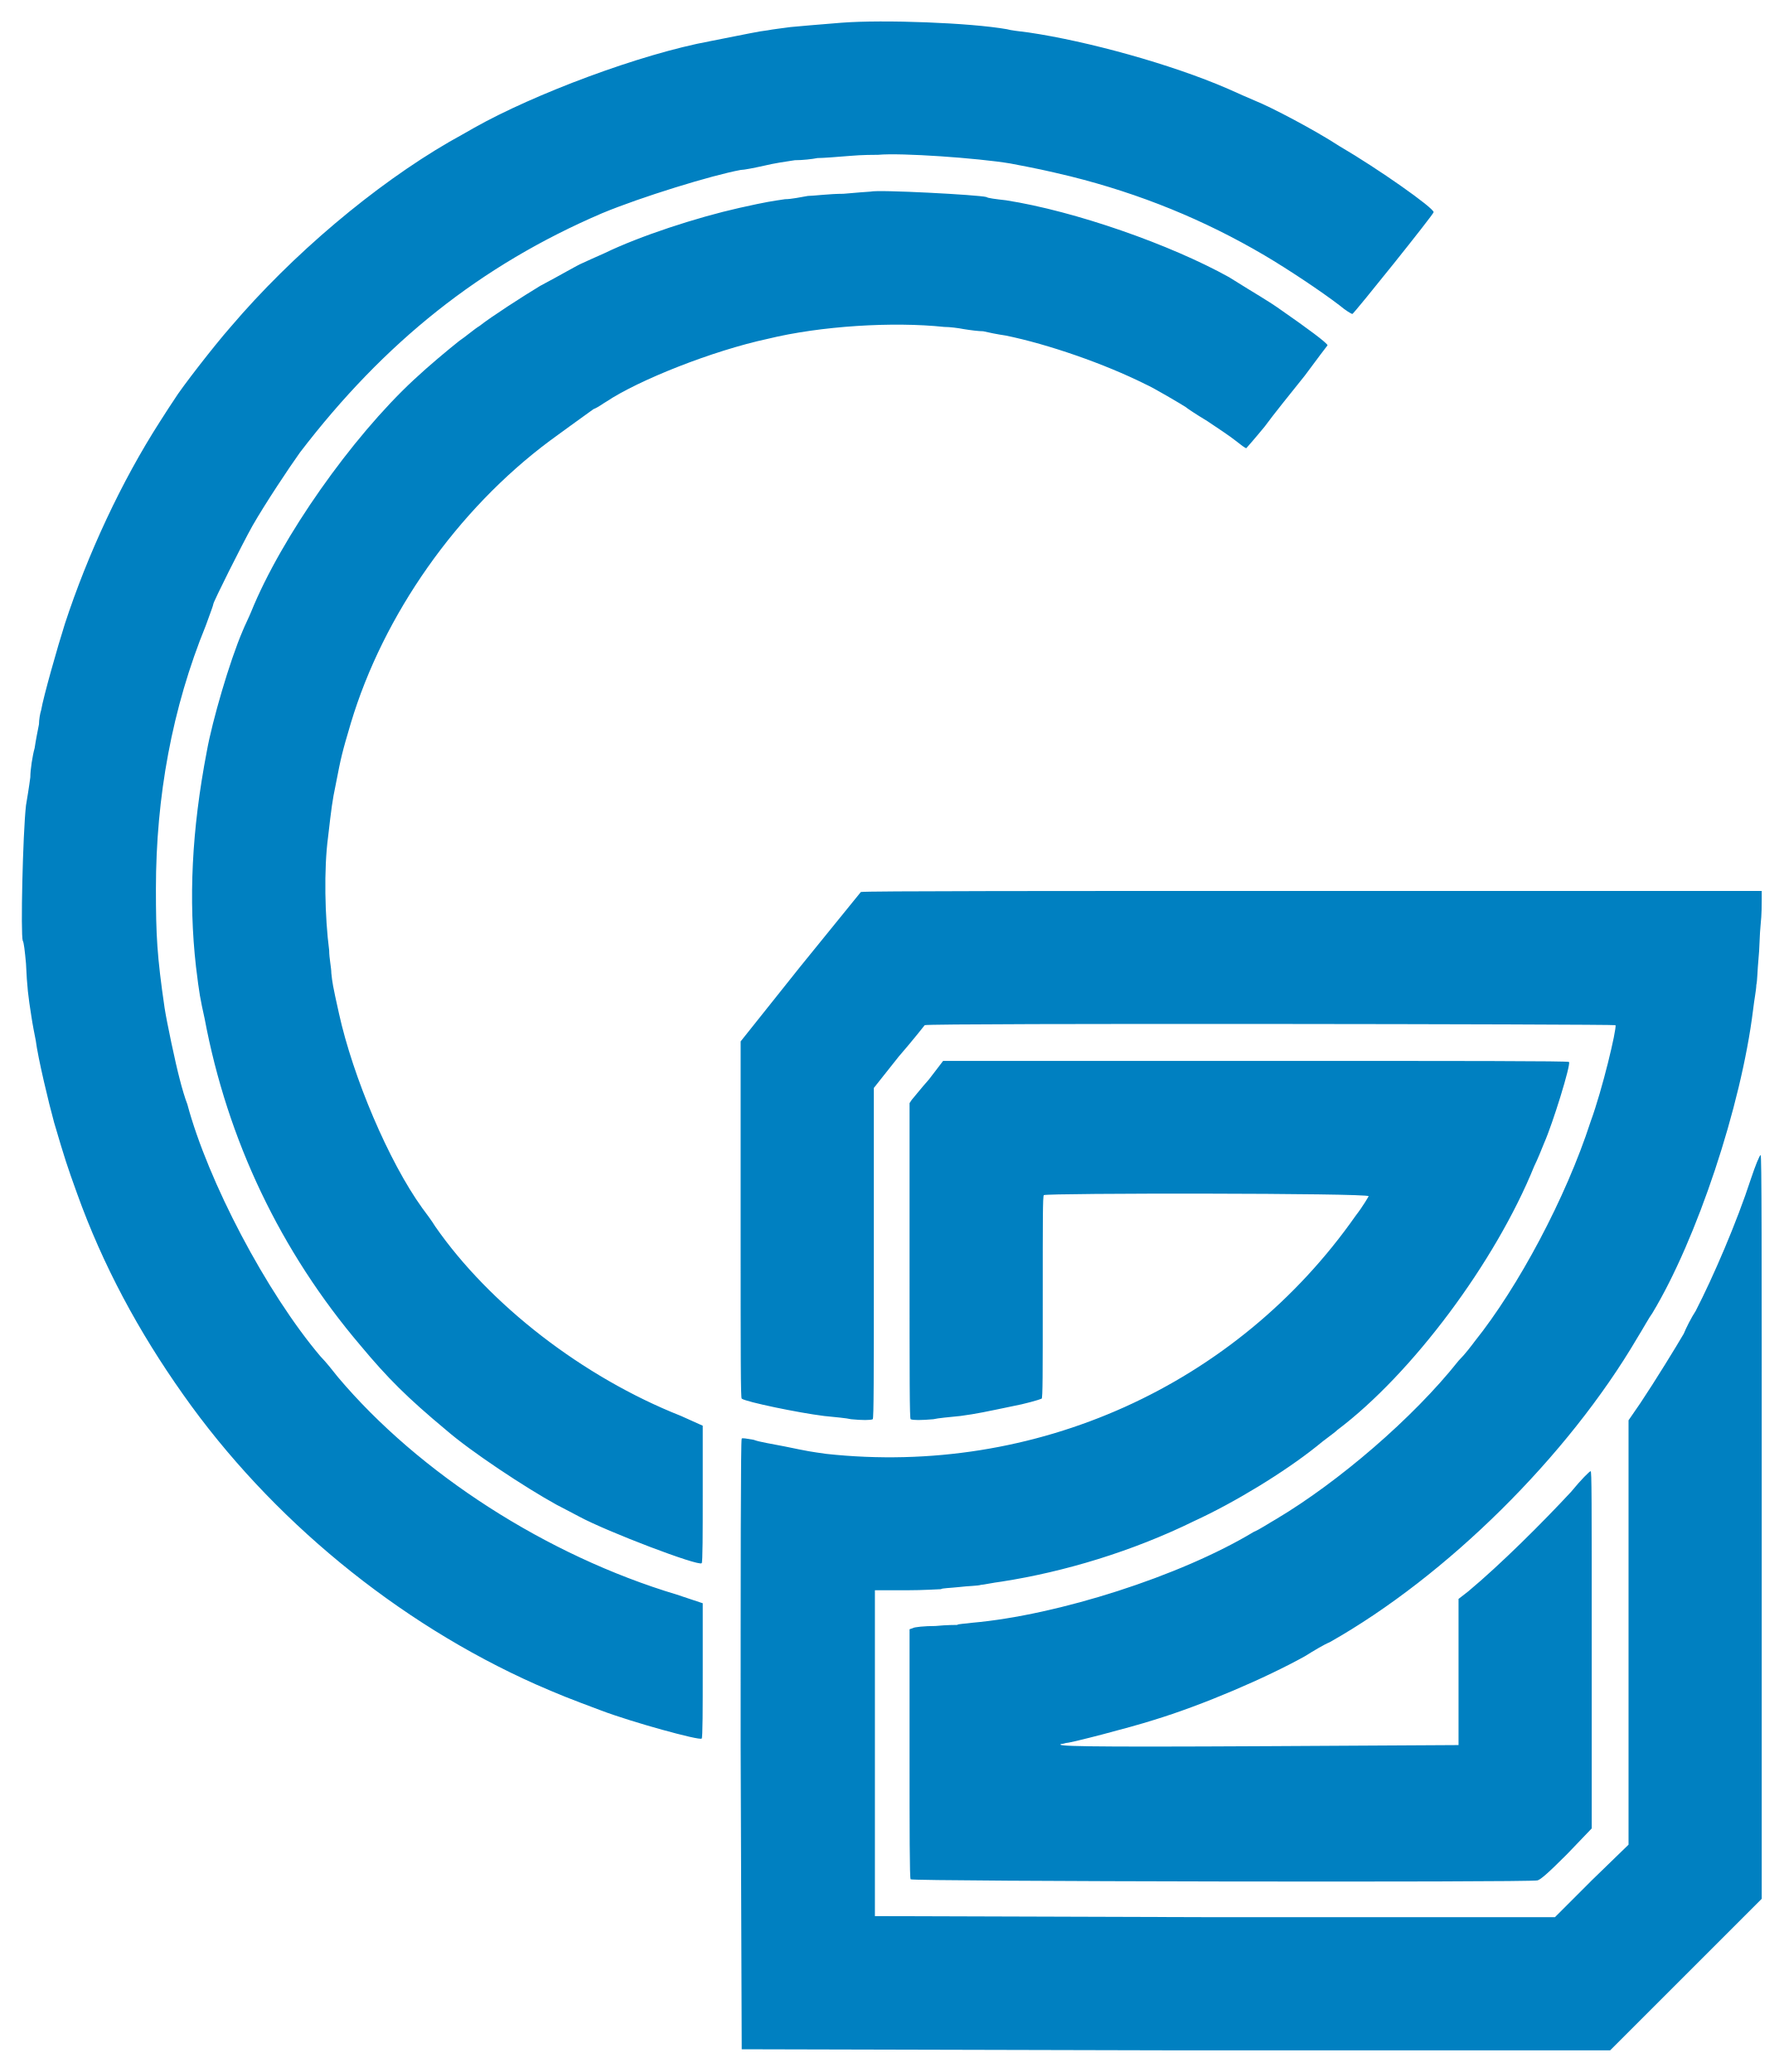
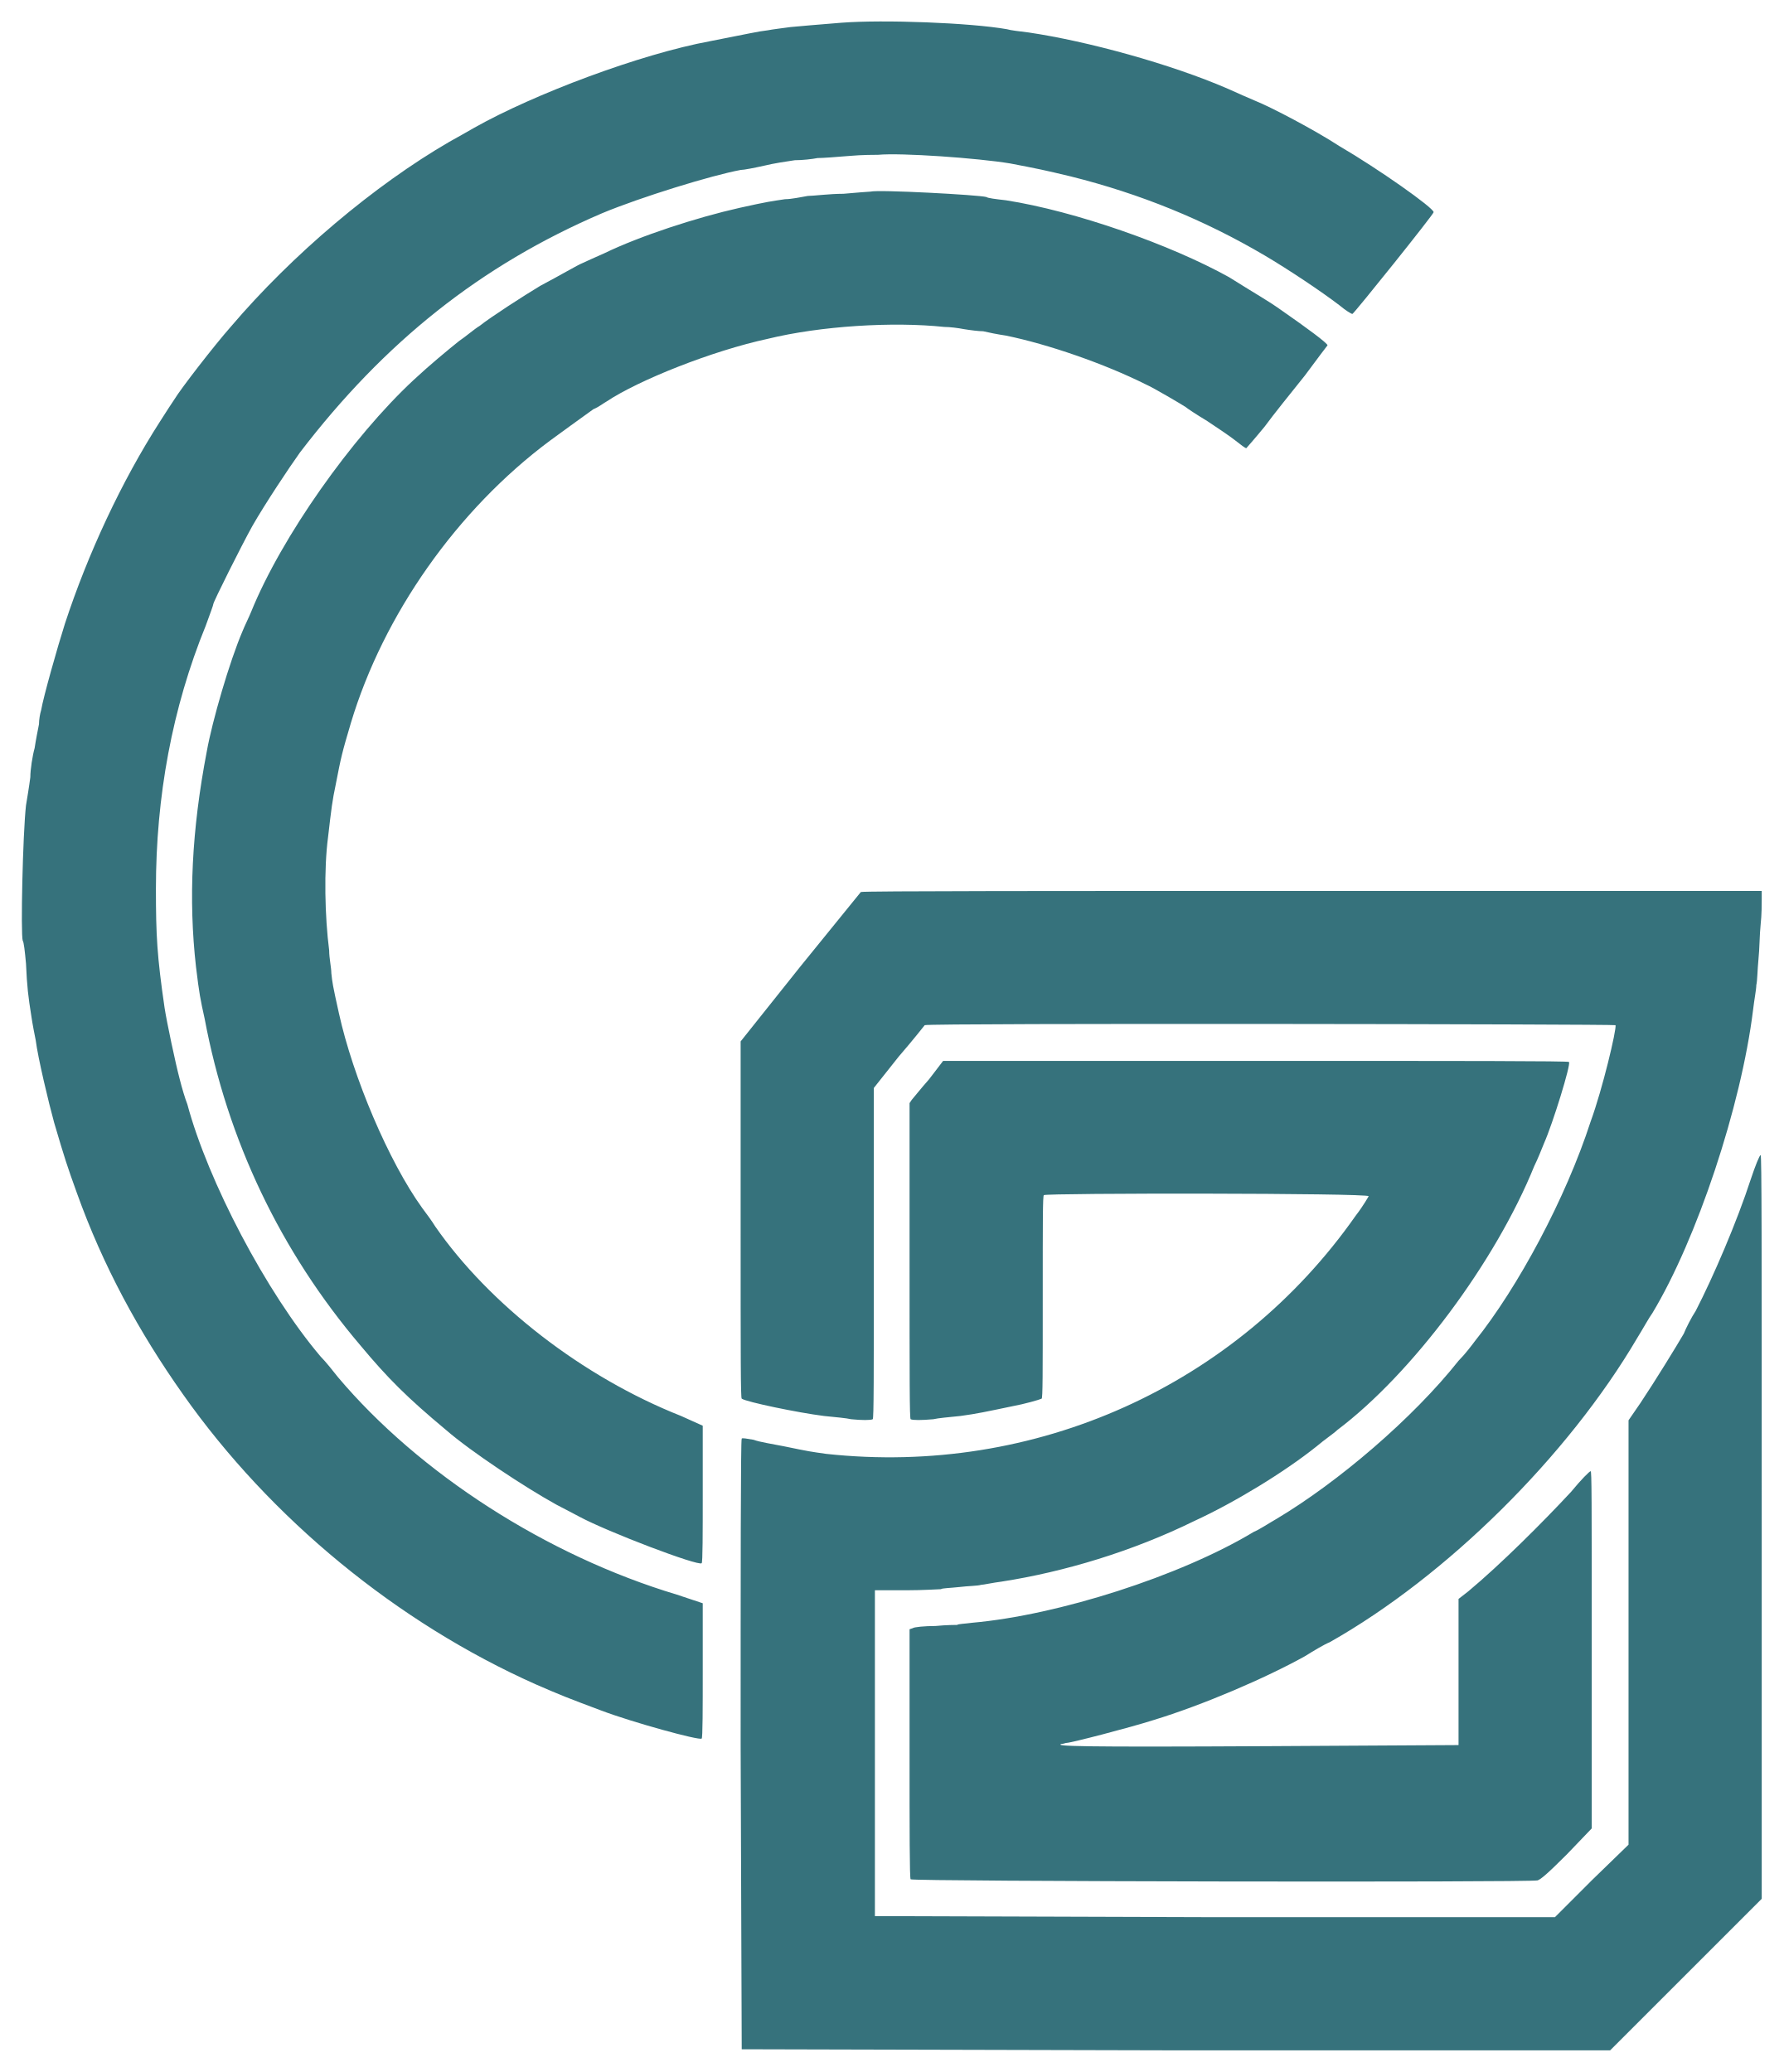
<svg xmlns="http://www.w3.org/2000/svg" viewBox="0 0 1647 1914">
-   <path transform="matrix(1 0 0 -1 0 1914)" fill="#0080C1" d="M777 1893 c-24 -2 -37 -3 -47 -4 -7 -1 -16 -2 -21 -3 -9 -1 -17 -3 -53 -10 -65 -12 -163 -49 -218 -80 -5 -3 -16 -9 -23 -13 -69 -40 -145 -104 -202 -171 -15 -17 -46 -57 -52 -67 -2 -3 -8 -12 -13 -20 -36 -56 -67 -123 -88 -187 -7 -22 -20 -68 -22 -80 -1 -3 -2 -9 -2 -13 -1 -5 -3 -15 -4 -22 -2 -7 -4 -20 -4 -27 -1 -8 -3 -20 -4 -26 -3 -27 -5 -119 -3 -125 1 -1 2 -10 3 -21 1 -22 2 -30 5 -49 1 -7 3 -17 4 -22 2 -16 12 -58 17 -76 10 -34 12 -40 21 -65 24 -67 57 -128 98 -186 81 -115 198 -211 326 -268 23 -10 28 -12 60 -24 29 -11 91 -28 93 -26 1 0 1 29 1 63 l0 62 -24 8 c-120 36 -238 112 -313 201 -4 5 -11 14 -16 19 -50 59 -104 162 -123 233 -2 5 -5 15 -7 23 -4 15 -12 53 -14 66 -7 48 -8 67 -8 110 0 85 15 167 46 243 4 11 7 19 7 20 0 2 26 54 36 72 12 21 34 54 44 68 78 102 167 173 279 221 36 15 101 35 128 40 3 0 13 2 22 4 8 2 21 4 28 5 7 0 16 1 21 2 5 0 18 1 30 2 11 1 23 1 26 1 21 2 92 -3 122 -8 26 -5 31 -6 56 -12 64 -16 123 -40 179 -73 22 -13 52 -33 69 -46 6 -5 11 -8 12 -8 2 1 75 92 75 94 0 4 -51 40 -87 61 -23 15 -63 36 -78 42 -5 2 -16 7 -25 11 -53 23 -130 44 -184 52 -8 1 -17 2 -20 3 -34 6 -114 9 -153 6z M804 1737 c-2 0 -13 -1 -25 -2 -13 0 -28 -2 -33 -2 -6 -1 -15 -3 -21 -3 -13 -2 -15 -2 -42 -8 -40 -9 -92 -26 -125 -42 -9 -4 -18 -8 -20 -9 -5 -2 -20 -11 -39 -21 -15 -9 -46 -29 -56 -37 -5 -3 -13 -10 -19 -14 -10 -8 -27 -22 -42 -36 -57 -53 -122 -145 -150 -214 -2 -5 -6 -13 -8 -18 -12 -28 -28 -83 -33 -111 -14 -73 -17 -137 -10 -199 3 -25 4 -30 8 -48 21 -112 70 -215 144 -302 25 -30 43 -48 79 -78 23 -20 73 -53 102 -69 8 -4 17 -9 21 -11 26 -14 110 -46 113 -43 1 0 1 29 1 64 l0 63 -20 9 c-91 36 -177 103 -227 175 -3 5 -9 13 -12 17 -31 43 -64 121 -77 180 -6 27 -6 28 -7 37 0 5 -2 14 -2 21 -4 31 -5 75 -1 105 3 26 4 34 7 48 5 26 6 30 14 57 30 100 98 197 184 261 15 11 22 16 40 29 5 2 10 6 12 7 30 20 98 47 149 58 49 12 116 16 163 11 5 0 13 -1 18 -2 6 -1 14 -2 18 -2 4 -1 14 -3 21 -4 39 -8 91 -26 129 -45 7 -3 34 -19 37 -21 1 -1 10 -7 20 -13 9 -6 21 -14 26 -18 5 -4 9 -7 10 -7 0 0 8 9 17 20 8 11 25 32 37 47 11 15 21 28 21 28 0 2 -19 16 -42 32 -14 10 -22 14 -49 31 -54 30 -142 61 -206 71 -9 1 -17 2 -18 3 -7 2 -100 7 -107 5z M795 1090 c0 0 -26 -32 -56 -69 l-55 -69 0 -165 c0 -130 0 -164 1 -165 4 -3 52 -13 76 -16 10 -1 21 -2 25 -3 10 -1 18 -1 20 0 1 1 1 37 1 154 l0 152 23 29 c13 15 24 29 24 29 3 2 637 1 638 0 1 -4 -12 -59 -23 -89 -23 -71 -67 -153 -107 -203 -3 -4 -9 -12 -15 -18 -42 -53 -111 -112 -168 -146 -7 -4 -16 -10 -21 -12 -68 -41 -181 -77 -260 -84 -7 -1 -13 -1 -14 -2 -1 0 -10 0 -20 -1 -10 0 -20 -1 -21 -2 l-3 -1 0 -115 c0 -70 0 -115 1 -116 1 -2 572 -3 579 -1 3 1 9 6 27 24 l23 24 0 165 c0 142 0 165 -1 165 -1 0 -9 -8 -18 -19 -26 -28 -65 -67 -95 -92 l-9 -7 0 -68 0 -67 -174 -1 c-182 -1 -198 0 -193 2 2 0 4 1 5 1 4 0 58 14 80 21 46 14 104 39 140 59 8 5 18 11 23 13 108 61 220 172 284 281 5 8 11 19 14 23 41 68 82 191 93 280 1 9 3 19 3 23 1 4 1 14 2 24 1 9 1 23 2 32 1 9 1 19 1 23 l0 8 -415 0 c-229 0 -416 0 -417 -1z M858 917 c-8 -9 -15 -18 -16 -19 l-2 -3 0 -145 c0 -112 0 -146 1 -147 2 -1 10 -1 21 0 4 1 15 2 25 3 15 2 24 4 48 9 11 2 25 6 27 7 1 1 1 21 1 94 0 71 0 93 1 94 2 2 300 2 300 -1 0 0 -5 -9 -12 -18 -110 -157 -296 -241 -489 -220 -14 2 -15 2 -39 7 -10 2 -23 4 -28 6 -6 1 -11 2 -11 1 -1 0 -1 -127 -1 -283 l1 -281 401 -1 401 0 70 70 70 70 0 343 c0 265 0 344 -1 344 -1 0 -5 -10 -9 -22 -13 -40 -35 -91 -51 -122 -4 -6 -9 -16 -11 -21 -7 -12 -26 -43 -40 -64 l-11 -16 0 -196 0 -196 -34 -33 -34 -34 -314 0 -314 1 0 150 0 151 29 0 c16 0 30 1 32 1 1 1 8 1 17 2 8 1 17 1 20 2 2 0 11 2 19 3 58 9 121 28 178 56 37 17 83 45 113 69 7 6 16 12 19 15 69 52 146 155 182 244 3 6 7 16 9 21 8 18 25 73 23 75 0 1 -98 1 -289 1 l-289 0 -13 -17z" />
+   <path transform="matrix(1 0 0 -1 0 1914)" fill="#36727c" d="M777 1893 c-24 -2 -37 -3 -47 -4 -7 -1 -16 -2 -21 -3 -9 -1 -17 -3 -53 -10 -65 -12 -163 -49 -218 -80 -5 -3 -16 -9 -23 -13 -69 -40 -145 -104 -202 -171 -15 -17 -46 -57 -52 -67 -2 -3 -8 -12 -13 -20 -36 -56 -67 -123 -88 -187 -7 -22 -20 -68 -22 -80 -1 -3 -2 -9 -2 -13 -1 -5 -3 -15 -4 -22 -2 -7 -4 -20 -4 -27 -1 -8 -3 -20 -4 -26 -3 -27 -5 -119 -3 -125 1 -1 2 -10 3 -21 1 -22 2 -30 5 -49 1 -7 3 -17 4 -22 2 -16 12 -58 17 -76 10 -34 12 -40 21 -65 24 -67 57 -128 98 -186 81 -115 198 -211 326 -268 23 -10 28 -12 60 -24 29 -11 91 -28 93 -26 1 0 1 29 1 63 l0 62 -24 8 c-120 36 -238 112 -313 201 -4 5 -11 14 -16 19 -50 59 -104 162 -123 233 -2 5 -5 15 -7 23 -4 15 -12 53 -14 66 -7 48 -8 67 -8 110 0 85 15 167 46 243 4 11 7 19 7 20 0 2 26 54 36 72 12 21 34 54 44 68 78 102 167 173 279 221 36 15 101 35 128 40 3 0 13 2 22 4 8 2 21 4 28 5 7 0 16 1 21 2 5 0 18 1 30 2 11 1 23 1 26 1 21 2 92 -3 122 -8 26 -5 31 -6 56 -12 64 -16 123 -40 179 -73 22 -13 52 -33 69 -46 6 -5 11 -8 12 -8 2 1 75 92 75 94 0 4 -51 40 -87 61 -23 15 -63 36 -78 42 -5 2 -16 7 -25 11 -53 23 -130 44 -184 52 -8 1 -17 2 -20 3 -34 6 -114 9 -153 6z M804 1737 c-2 0 -13 -1 -25 -2 -13 0 -28 -2 -33 -2 -6 -1 -15 -3 -21 -3 -13 -2 -15 -2 -42 -8 -40 -9 -92 -26 -125 -42 -9 -4 -18 -8 -20 -9 -5 -2 -20 -11 -39 -21 -15 -9 -46 -29 -56 -37 -5 -3 -13 -10 -19 -14 -10 -8 -27 -22 -42 -36 -57 -53 -122 -145 -150 -214 -2 -5 -6 -13 -8 -18 -12 -28 -28 -83 -33 -111 -14 -73 -17 -137 -10 -199 3 -25 4 -30 8 -48 21 -112 70 -215 144 -302 25 -30 43 -48 79 -78 23 -20 73 -53 102 -69 8 -4 17 -9 21 -11 26 -14 110 -46 113 -43 1 0 1 29 1 64 l0 63 -20 9 c-91 36 -177 103 -227 175 -3 5 -9 13 -12 17 -31 43 -64 121 -77 180 -6 27 -6 28 -7 37 0 5 -2 14 -2 21 -4 31 -5 75 -1 105 3 26 4 34 7 48 5 26 6 30 14 57 30 100 98 197 184 261 15 11 22 16 40 29 5 2 10 6 12 7 30 20 98 47 149 58 49 12 116 16 163 11 5 0 13 -1 18 -2 6 -1 14 -2 18 -2 4 -1 14 -3 21 -4 39 -8 91 -26 129 -45 7 -3 34 -19 37 -21 1 -1 10 -7 20 -13 9 -6 21 -14 26 -18 5 -4 9 -7 10 -7 0 0 8 9 17 20 8 11 25 32 37 47 11 15 21 28 21 28 0 2 -19 16 -42 32 -14 10 -22 14 -49 31 -54 30 -142 61 -206 71 -9 1 -17 2 -18 3 -7 2 -100 7 -107 5z M795 1090 c0 0 -26 -32 -56 -69 l-55 -69 0 -165 c0 -130 0 -164 1 -165 4 -3 52 -13 76 -16 10 -1 21 -2 25 -3 10 -1 18 -1 20 0 1 1 1 37 1 154 l0 152 23 29 c13 15 24 29 24 29 3 2 637 1 638 0 1 -4 -12 -59 -23 -89 -23 -71 -67 -153 -107 -203 -3 -4 -9 -12 -15 -18 -42 -53 -111 -112 -168 -146 -7 -4 -16 -10 -21 -12 -68 -41 -181 -77 -260 -84 -7 -1 -13 -1 -14 -2 -1 0 -10 0 -20 -1 -10 0 -20 -1 -21 -2 l-3 -1 0 -115 c0 -70 0 -115 1 -116 1 -2 572 -3 579 -1 3 1 9 6 27 24 l23 24 0 165 c0 142 0 165 -1 165 -1 0 -9 -8 -18 -19 -26 -28 -65 -67 -95 -92 l-9 -7 0 -68 0 -67 -174 -1 c-182 -1 -198 0 -193 2 2 0 4 1 5 1 4 0 58 14 80 21 46 14 104 39 140 59 8 5 18 11 23 13 108 61 220 172 284 281 5 8 11 19 14 23 41 68 82 191 93 280 1 9 3 19 3 23 1 4 1 14 2 24 1 9 1 23 2 32 1 9 1 19 1 23 l0 8 -415 0 c-229 0 -416 0 -417 -1z M858 917 c-8 -9 -15 -18 -16 -19 l-2 -3 0 -145 c0 -112 0 -146 1 -147 2 -1 10 -1 21 0 4 1 15 2 25 3 15 2 24 4 48 9 11 2 25 6 27 7 1 1 1 21 1 94 0 71 0 93 1 94 2 2 300 2 300 -1 0 0 -5 -9 -12 -18 -110 -157 -296 -241 -489 -220 -14 2 -15 2 -39 7 -10 2 -23 4 -28 6 -6 1 -11 2 -11 1 -1 0 -1 -127 -1 -283 l1 -281 401 -1 401 0 70 70 70 70 0 343 c0 265 0 344 -1 344 -1 0 -5 -10 -9 -22 -13 -40 -35 -91 -51 -122 -4 -6 -9 -16 -11 -21 -7 -12 -26 -43 -40 -64 l-11 -16 0 -196 0 -196 -34 -33 -34 -34 -314 0 -314 1 0 150 0 151 29 0 c16 0 30 1 32 1 1 1 8 1 17 2 8 1 17 1 20 2 2 0 11 2 19 3 58 9 121 28 178 56 37 17 83 45 113 69 7 6 16 12 19 15 69 52 146 155 182 244 3 6 7 16 9 21 8 18 25 73 23 75 0 1 -98 1 -289 1 l-289 0 -13 -17z" />
</svg>
